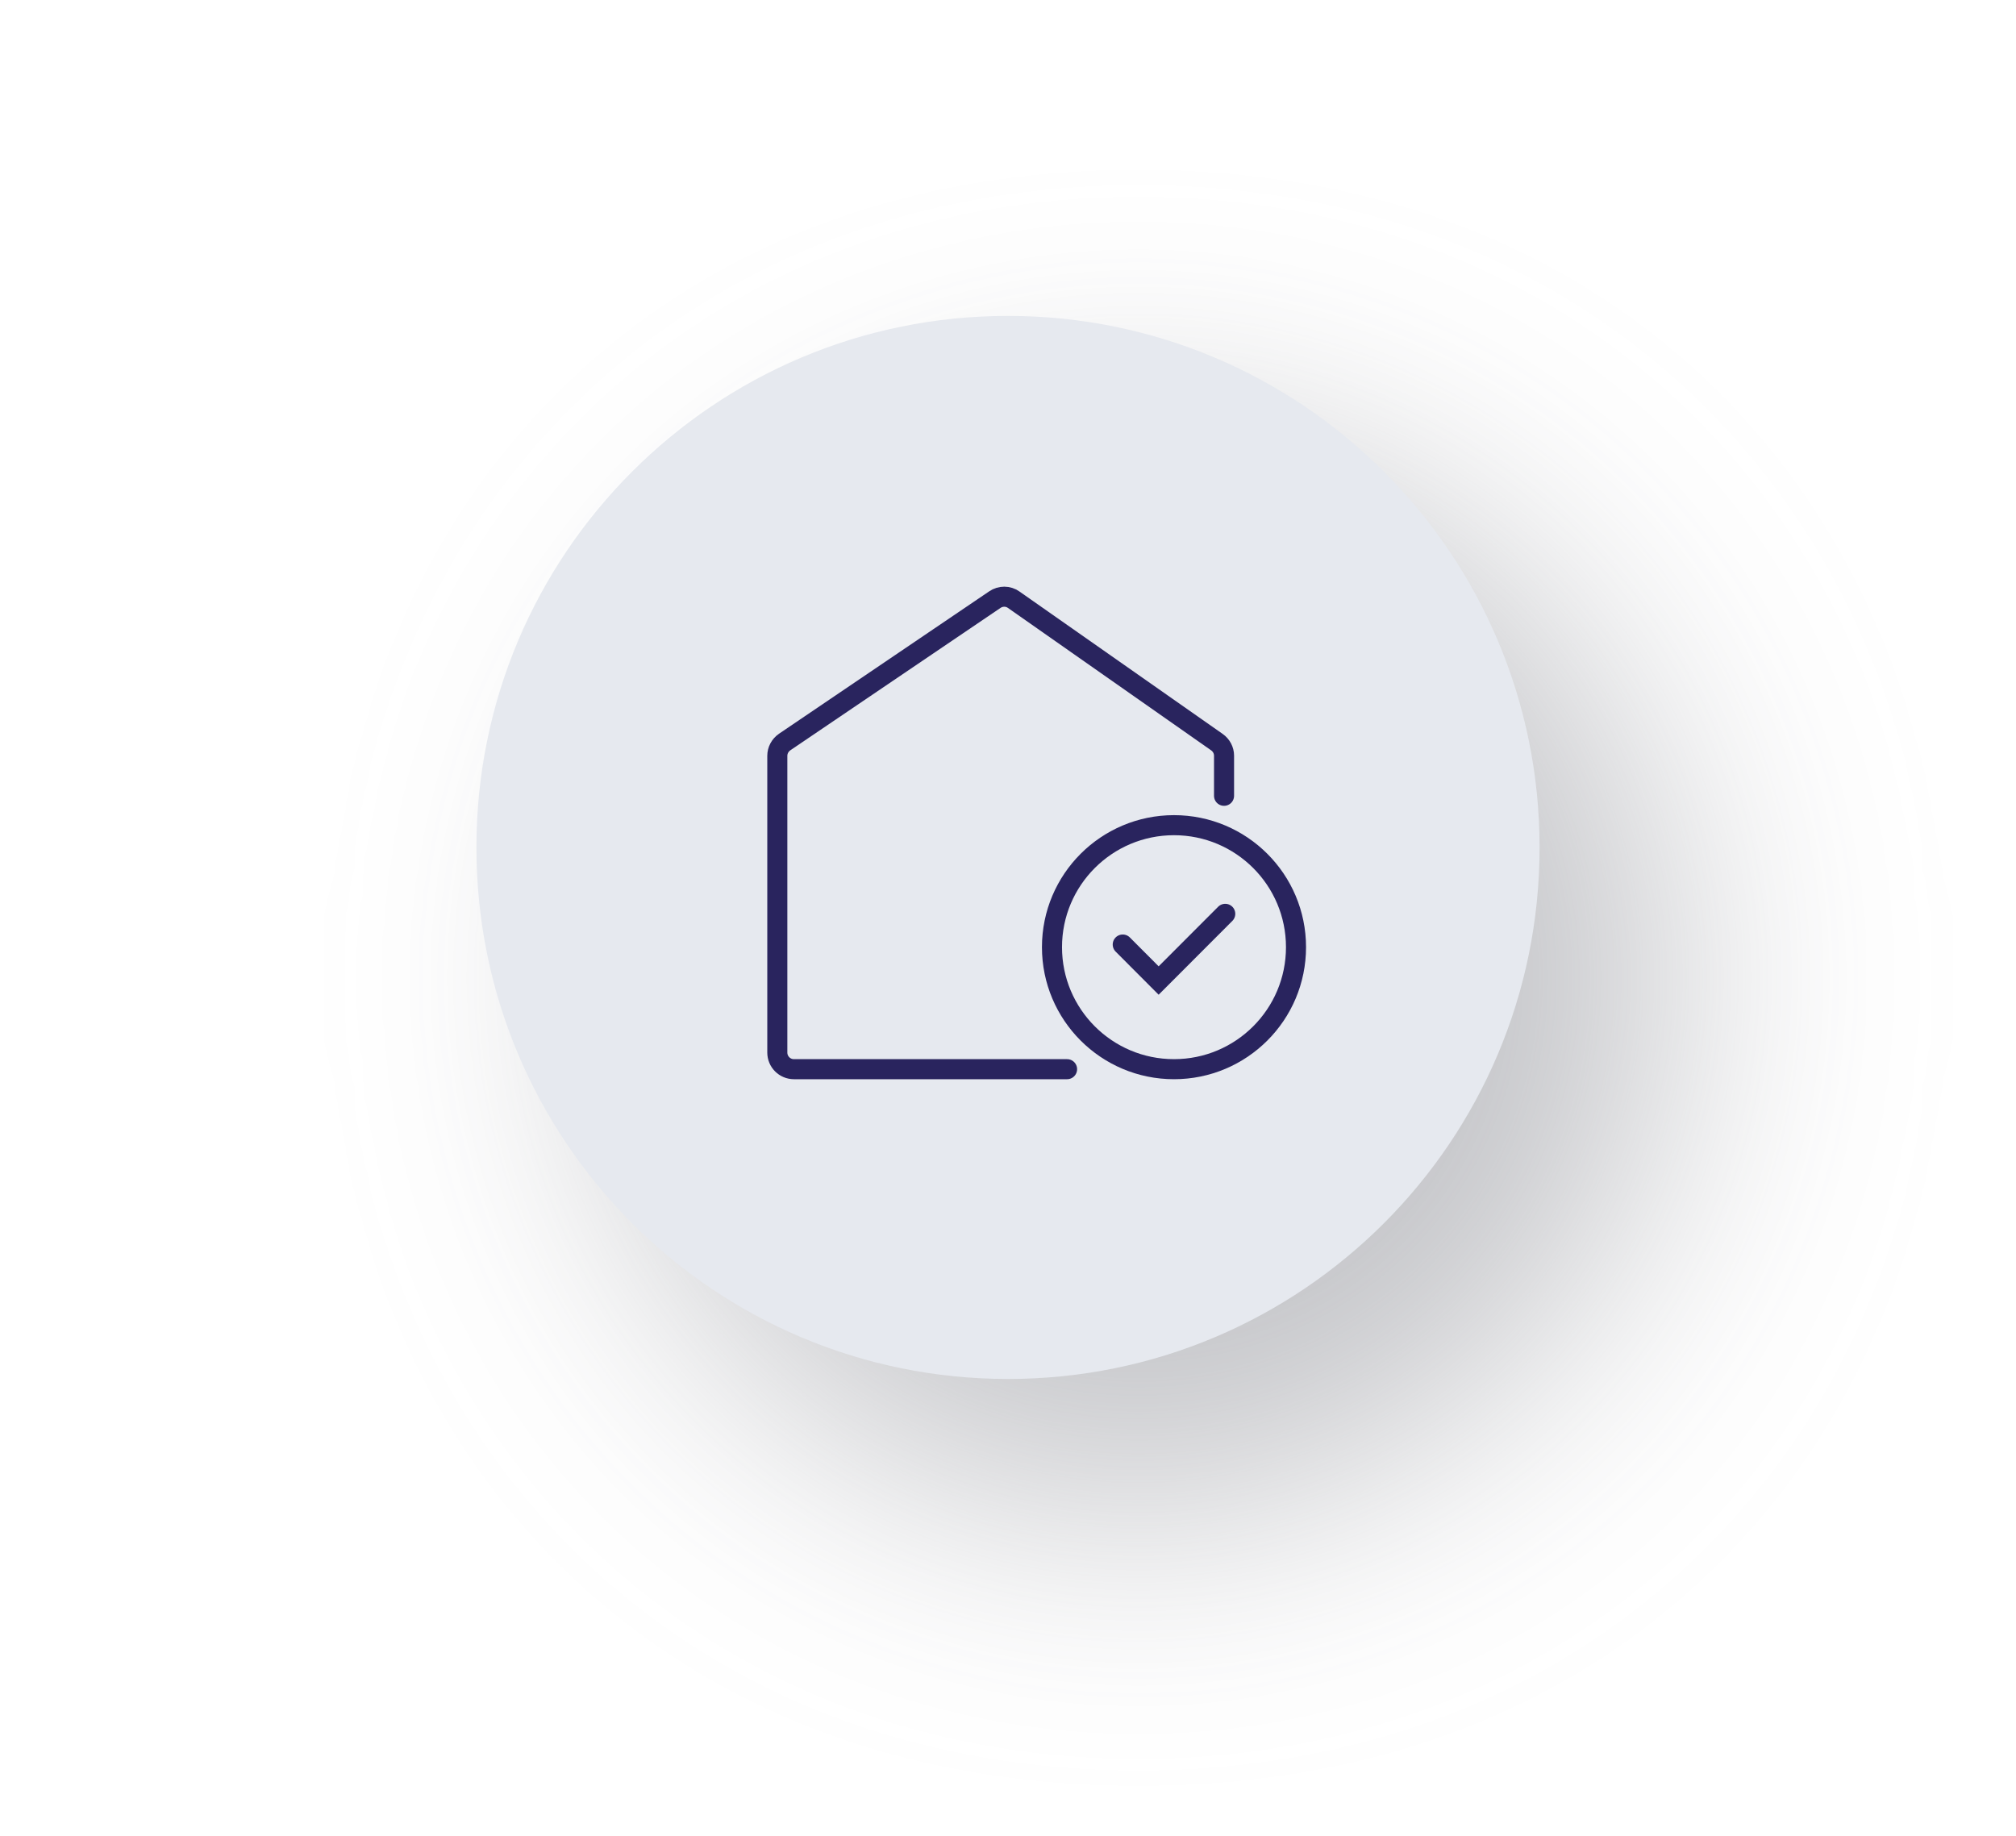
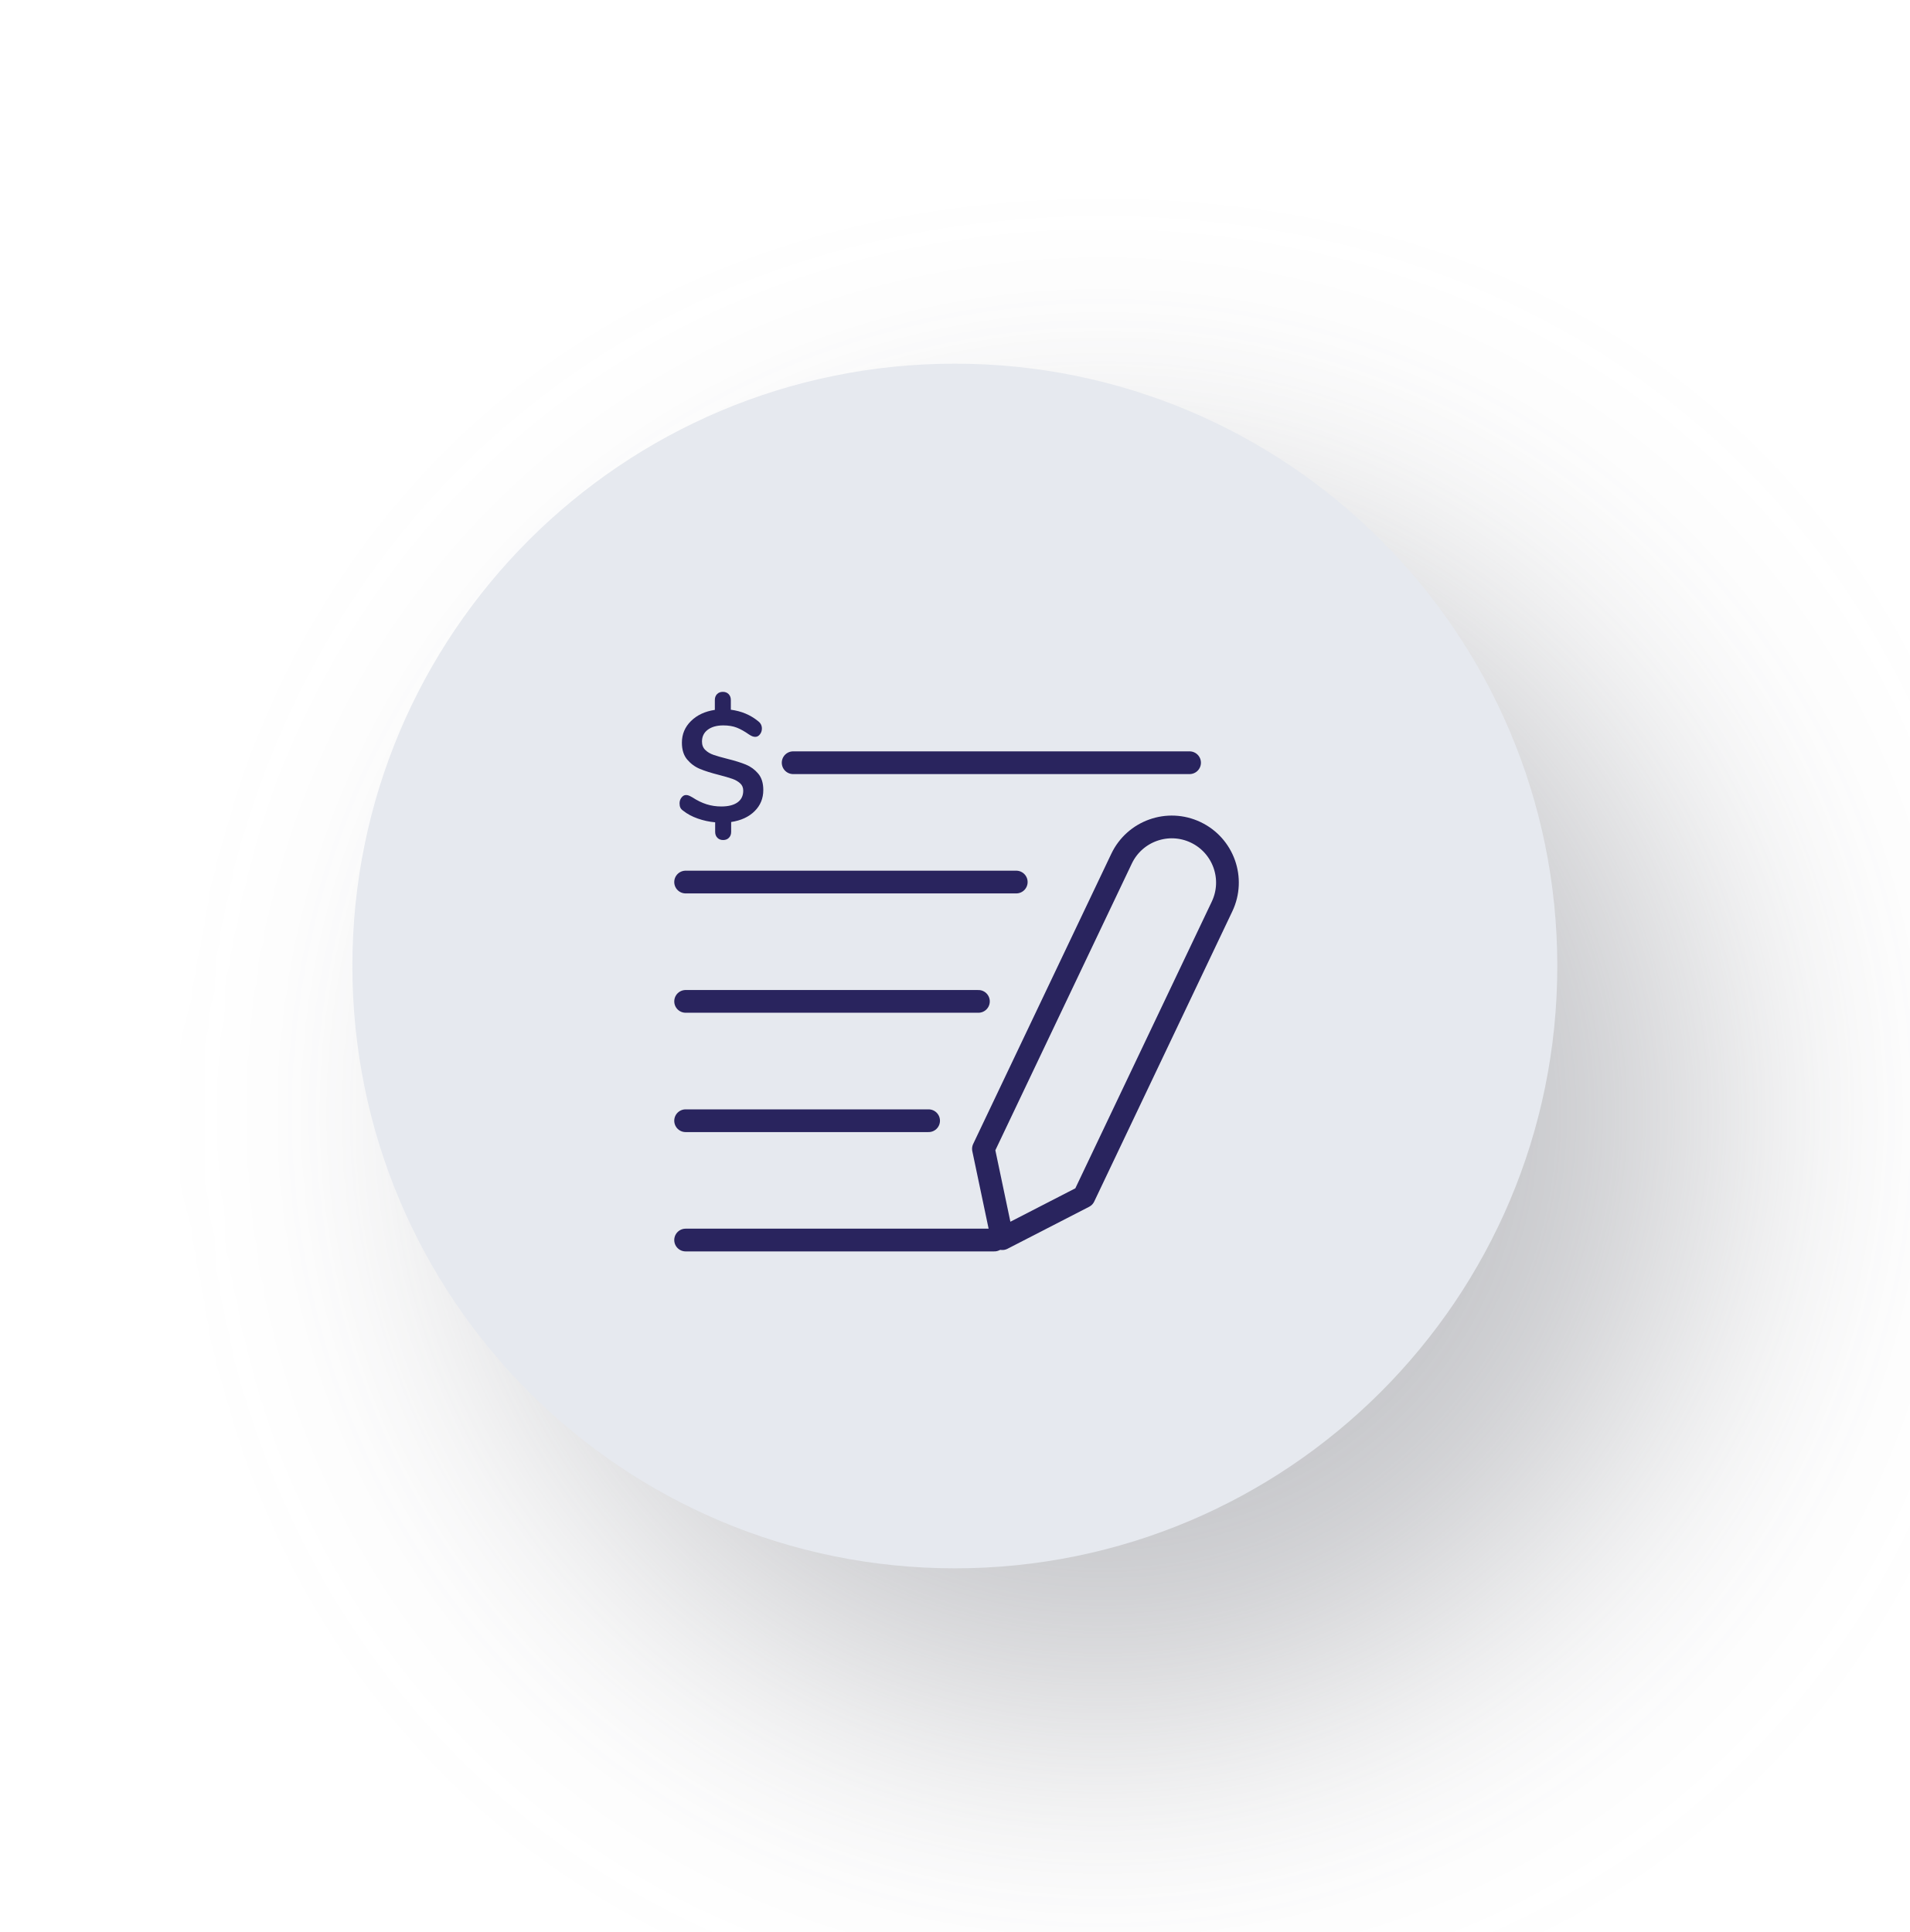
- <svg xmlns="http://www.w3.org/2000/svg" xmlns:xlink="http://www.w3.org/1999/xlink" width="201" height="183">
+ <svg xmlns="http://www.w3.org/2000/svg" xmlns:xlink="http://www.w3.org/1999/xlink" width="168px" height="170px" viewBox="0 0 168 170" version="1.1">
  <defs>
-     <circle id="b" cx="53" cy="53" r="53" />
-     <filter x="-30.7%" y="-30.7%" width="185.8%" height="185.8%" filterUnits="objectBoundingBox" id="a">
+     <circle id="path-1" cx="84" cy="85" r="53" />
+     <filter x="-30.7%" y="-30.7%" width="185.8%" height="185.8%" filterUnits="objectBoundingBox" id="filter-2">
      <feOffset dx="-1" dy="-1" in="SourceAlpha" result="shadowOffsetOuter1" />
      <feGaussianBlur stdDeviation="1" in="shadowOffsetOuter1" result="shadowBlurOuter1" />
-       <feColorMatrix values="0 0 0 0 1 0 0 0 0 1 0 0 0 0 1 0 0 0 1 0" in="shadowBlurOuter1" result="shadowMatrixOuter1" />
+       <feColorMatrix values="0 0 0 0 1   0 0 0 0 1   0 0 0 0 1  0 0 0 1 0" type="matrix" in="shadowBlurOuter1" result="shadowMatrixOuter1" />
      <feOffset dx="13" dy="13" in="SourceAlpha" result="shadowOffsetOuter2" />
      <feGaussianBlur stdDeviation="13" in="shadowOffsetOuter2" result="shadowBlurOuter2" />
-       <feColorMatrix values="0 0 0 0 0.42 0 0 0 0 0.427 0 0 0 0 0.463 0 0 0 0.4 0" in="shadowBlurOuter2" result="shadowMatrixOuter2" />
+       <feColorMatrix values="0 0 0 0 0.42   0 0 0 0 0.427   0 0 0 0 0.463  0 0 0 0.4 0" type="matrix" in="shadowBlurOuter2" result="shadowMatrixOuter2" />
      <feMerge>
        <feMergeNode in="shadowMatrixOuter1" />
        <feMergeNode in="shadowMatrixOuter2" />
      </feMerge>
    </filter>
  </defs>
-   <g fill="none" fill-rule="evenodd">
-     <g transform="translate(47.5 31.5)">
-       <use fill="#000" filter="url(#a)" xlink:href="#b" />
-       <use fill="#E6E9EF" xlink:href="#b" />
+   <g id="v" stroke="none" stroke-width="1" fill="none" fill-rule="evenodd">
+     <g id="Oval-Copy-5">
+       <use fill="black" fill-opacity="1" filter="url(#filter-2)" xlink:href="#path-1" />
+       <use fill="#E6E9EF" fill-rule="evenodd" xlink:href="#path-1" />
    </g>
-     <g stroke="#29245E" stroke-width="2">
-       <path d="M122.04 79.35v-4c0-.54-.27-1.04-.71-1.35l-20.26-14.2c-.56-.4-1.31-.4-1.88-.01l-20.96 14.2c-.46.32-.73.83-.73 1.38v29.58c0 .92.74 1.66 1.66 1.66h27.23" stroke-linecap="round" />
-       <path d="M117.05 82.28a12.16 12.16 0 1 0 0 24.33 12.16 12.16 0 0 0 0-24.33z" />
-       <path stroke-linecap="round" d="M111.94 94.18l3.58 3.59 6.64-6.65" />
+     <g id="Group-15" transform="translate(59.4386, 60)">
+       <line x1="45.211" y1="7.113" x2="10.337" y2="7.113" id="Stroke-1" stroke="#29245E" stroke-width="2" stroke-linecap="round" />
+       <g id="Group-14" transform="translate(0, 0.86807)">
+         <line x1="29.964" y1="16.745" x2="0.877" y2="16.745" id="Stroke-2" stroke="#29245E" stroke-width="2" stroke-linecap="round" />
+         <line x1="26.635" y1="27.245" x2="0.878" y2="27.245" id="Stroke-4" stroke="#29245E" stroke-width="2" stroke-linecap="round" />
+         <line x1="22.253" y1="37.746" x2="0.877" y2="37.746" id="Stroke-6" stroke="#29245E" stroke-width="2" stroke-linecap="round" />
+         <line x1="28.037" y1="48.245" x2="0.877" y2="48.245" id="Stroke-8" stroke="#29245E" stroke-width="2" stroke-linecap="round" />
+         <path d="M27.077,40.221 L39.227,14.69 C40.388,12.248 43.309,11.211 45.75,12.372 C48.191,13.534 49.229,16.455 48.068,18.896 L35.919,44.429 L28.739,48.123 L27.077,40.221 Z" id="Stroke-10" stroke="#29245E" stroke-width="2" stroke-linecap="round" stroke-linejoin="round" />
+         <path d="M6.946,10.509 C6.435,11.015 5.747,11.332 4.883,11.461 L4.883,12.33 C4.883,12.541 4.819,12.714 4.69,12.847 C4.561,12.981 4.39,13.048 4.179,13.048 C3.968,13.048 3.797,12.981 3.669,12.847 C3.54,12.714 3.476,12.541 3.476,12.33 L3.476,11.489 C2.951,11.442 2.44,11.332 1.944,11.157 C1.447,10.983 1.019,10.753 0.661,10.468 C0.541,10.384 0.458,10.293 0.412,10.192 C0.367,10.09 0.344,9.967 0.344,9.819 C0.344,9.626 0.401,9.456 0.516,9.309 C0.631,9.161 0.762,9.088 0.91,9.088 C1.001,9.088 1.086,9.104 1.165,9.137 C1.243,9.169 1.346,9.221 1.475,9.295 C1.898,9.571 2.314,9.773 2.724,9.902 C3.133,10.031 3.563,10.095 4.014,10.095 C4.63,10.095 5.106,9.976 5.442,9.736 C5.777,9.497 5.946,9.152 5.946,8.701 C5.946,8.435 5.854,8.219 5.669,8.053 C5.485,7.888 5.255,7.756 4.98,7.66 C4.704,7.563 4.317,7.451 3.82,7.321 C3.131,7.147 2.569,6.97 2.138,6.79 C1.704,6.611 1.333,6.338 1.019,5.969 C0.707,5.602 0.55,5.105 0.55,4.479 C0.55,3.734 0.818,3.1 1.351,2.576 C1.884,2.051 2.583,1.725 3.448,1.596 L3.448,0.726 C3.448,0.514 3.512,0.342 3.641,0.209 C3.769,0.076 3.94,0.009 4.152,0.009 C4.363,0.009 4.533,0.076 4.662,0.209 C4.79,0.342 4.855,0.514 4.855,0.726 L4.855,1.582 C5.784,1.702 6.584,2.038 7.256,2.59 C7.476,2.754 7.587,2.97 7.587,3.238 C7.587,3.431 7.53,3.601 7.415,3.748 C7.3,3.896 7.164,3.969 7.008,3.969 C6.926,3.969 6.845,3.954 6.766,3.927 C6.689,3.9 6.584,3.845 6.456,3.762 C6.079,3.496 5.722,3.295 5.387,3.161 C5.051,3.029 4.653,2.961 4.193,2.961 C3.623,2.961 3.168,3.088 2.827,3.341 C2.487,3.594 2.317,3.941 2.317,4.383 C2.317,4.686 2.413,4.933 2.606,5.12 C2.799,5.31 3.043,5.454 3.338,5.556 C3.632,5.657 4.033,5.772 4.538,5.9 C5.21,6.067 5.757,6.237 6.18,6.411 C6.603,6.586 6.964,6.85 7.263,7.204 C7.562,7.559 7.711,8.04 7.711,8.647 C7.711,9.383 7.456,10.004 6.946,10.509" id="Fill-12" fill="#29245E" />
+       </g>
    </g>
  </g>
</svg>
